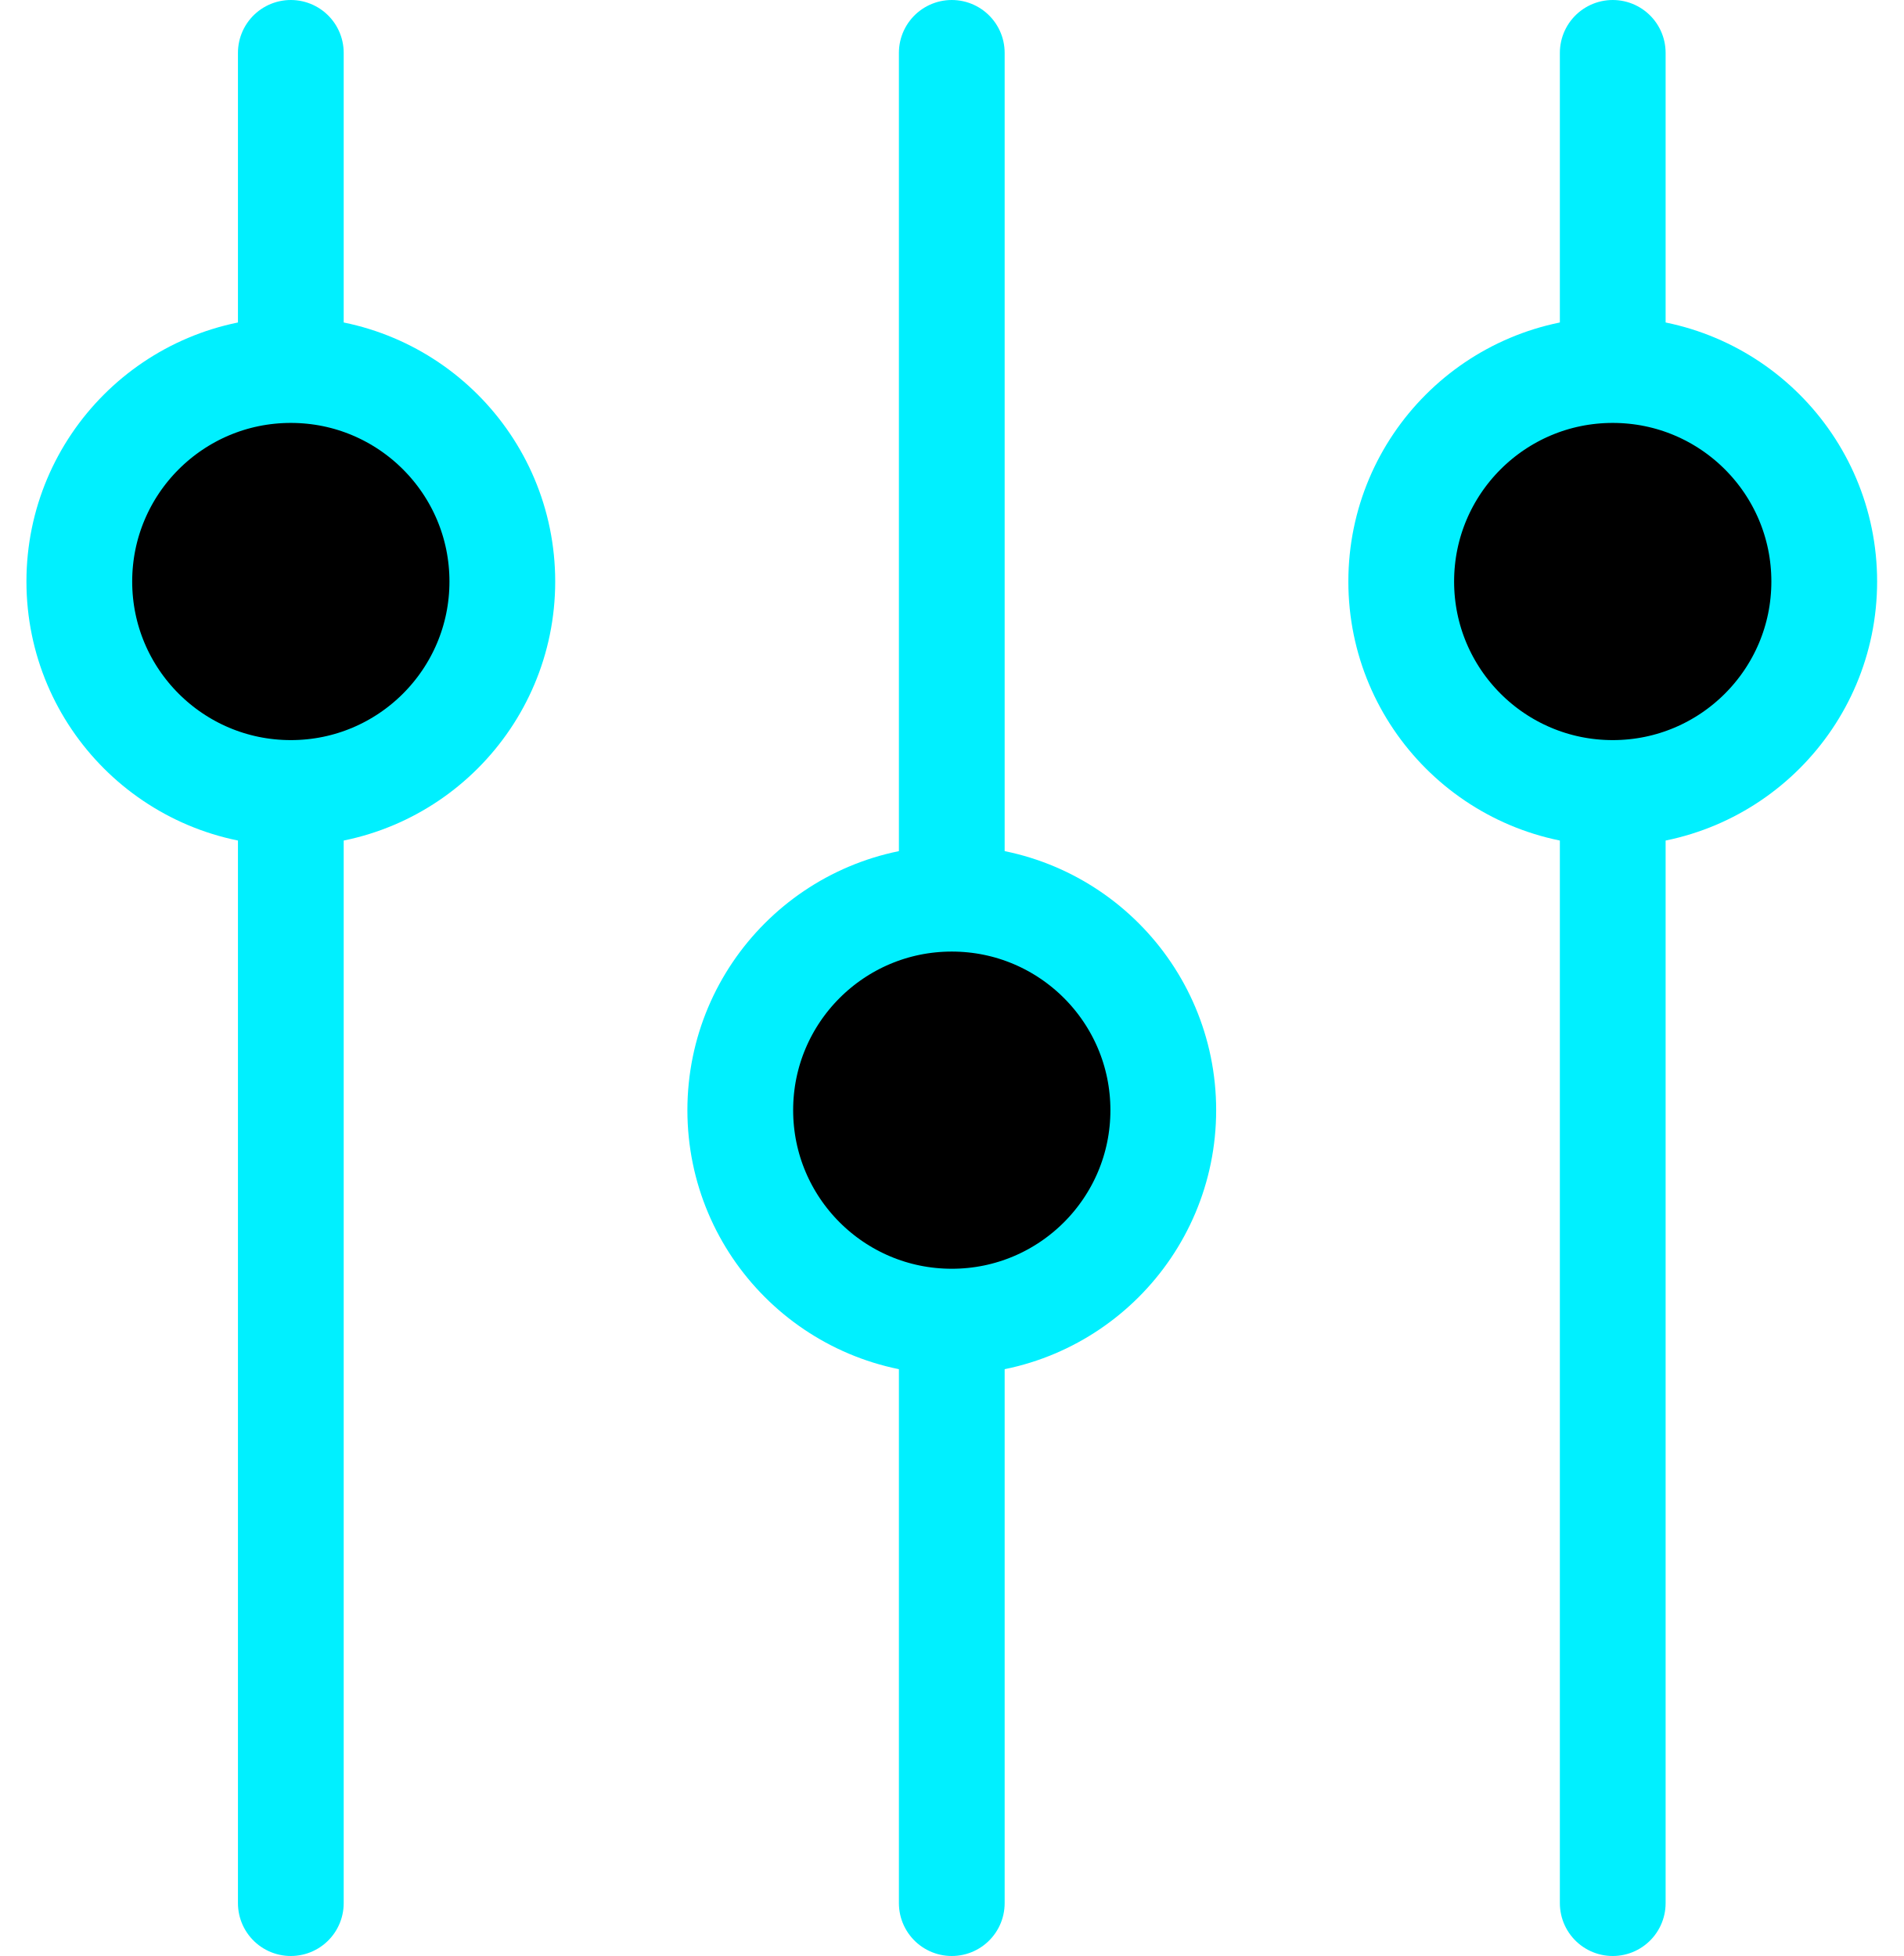
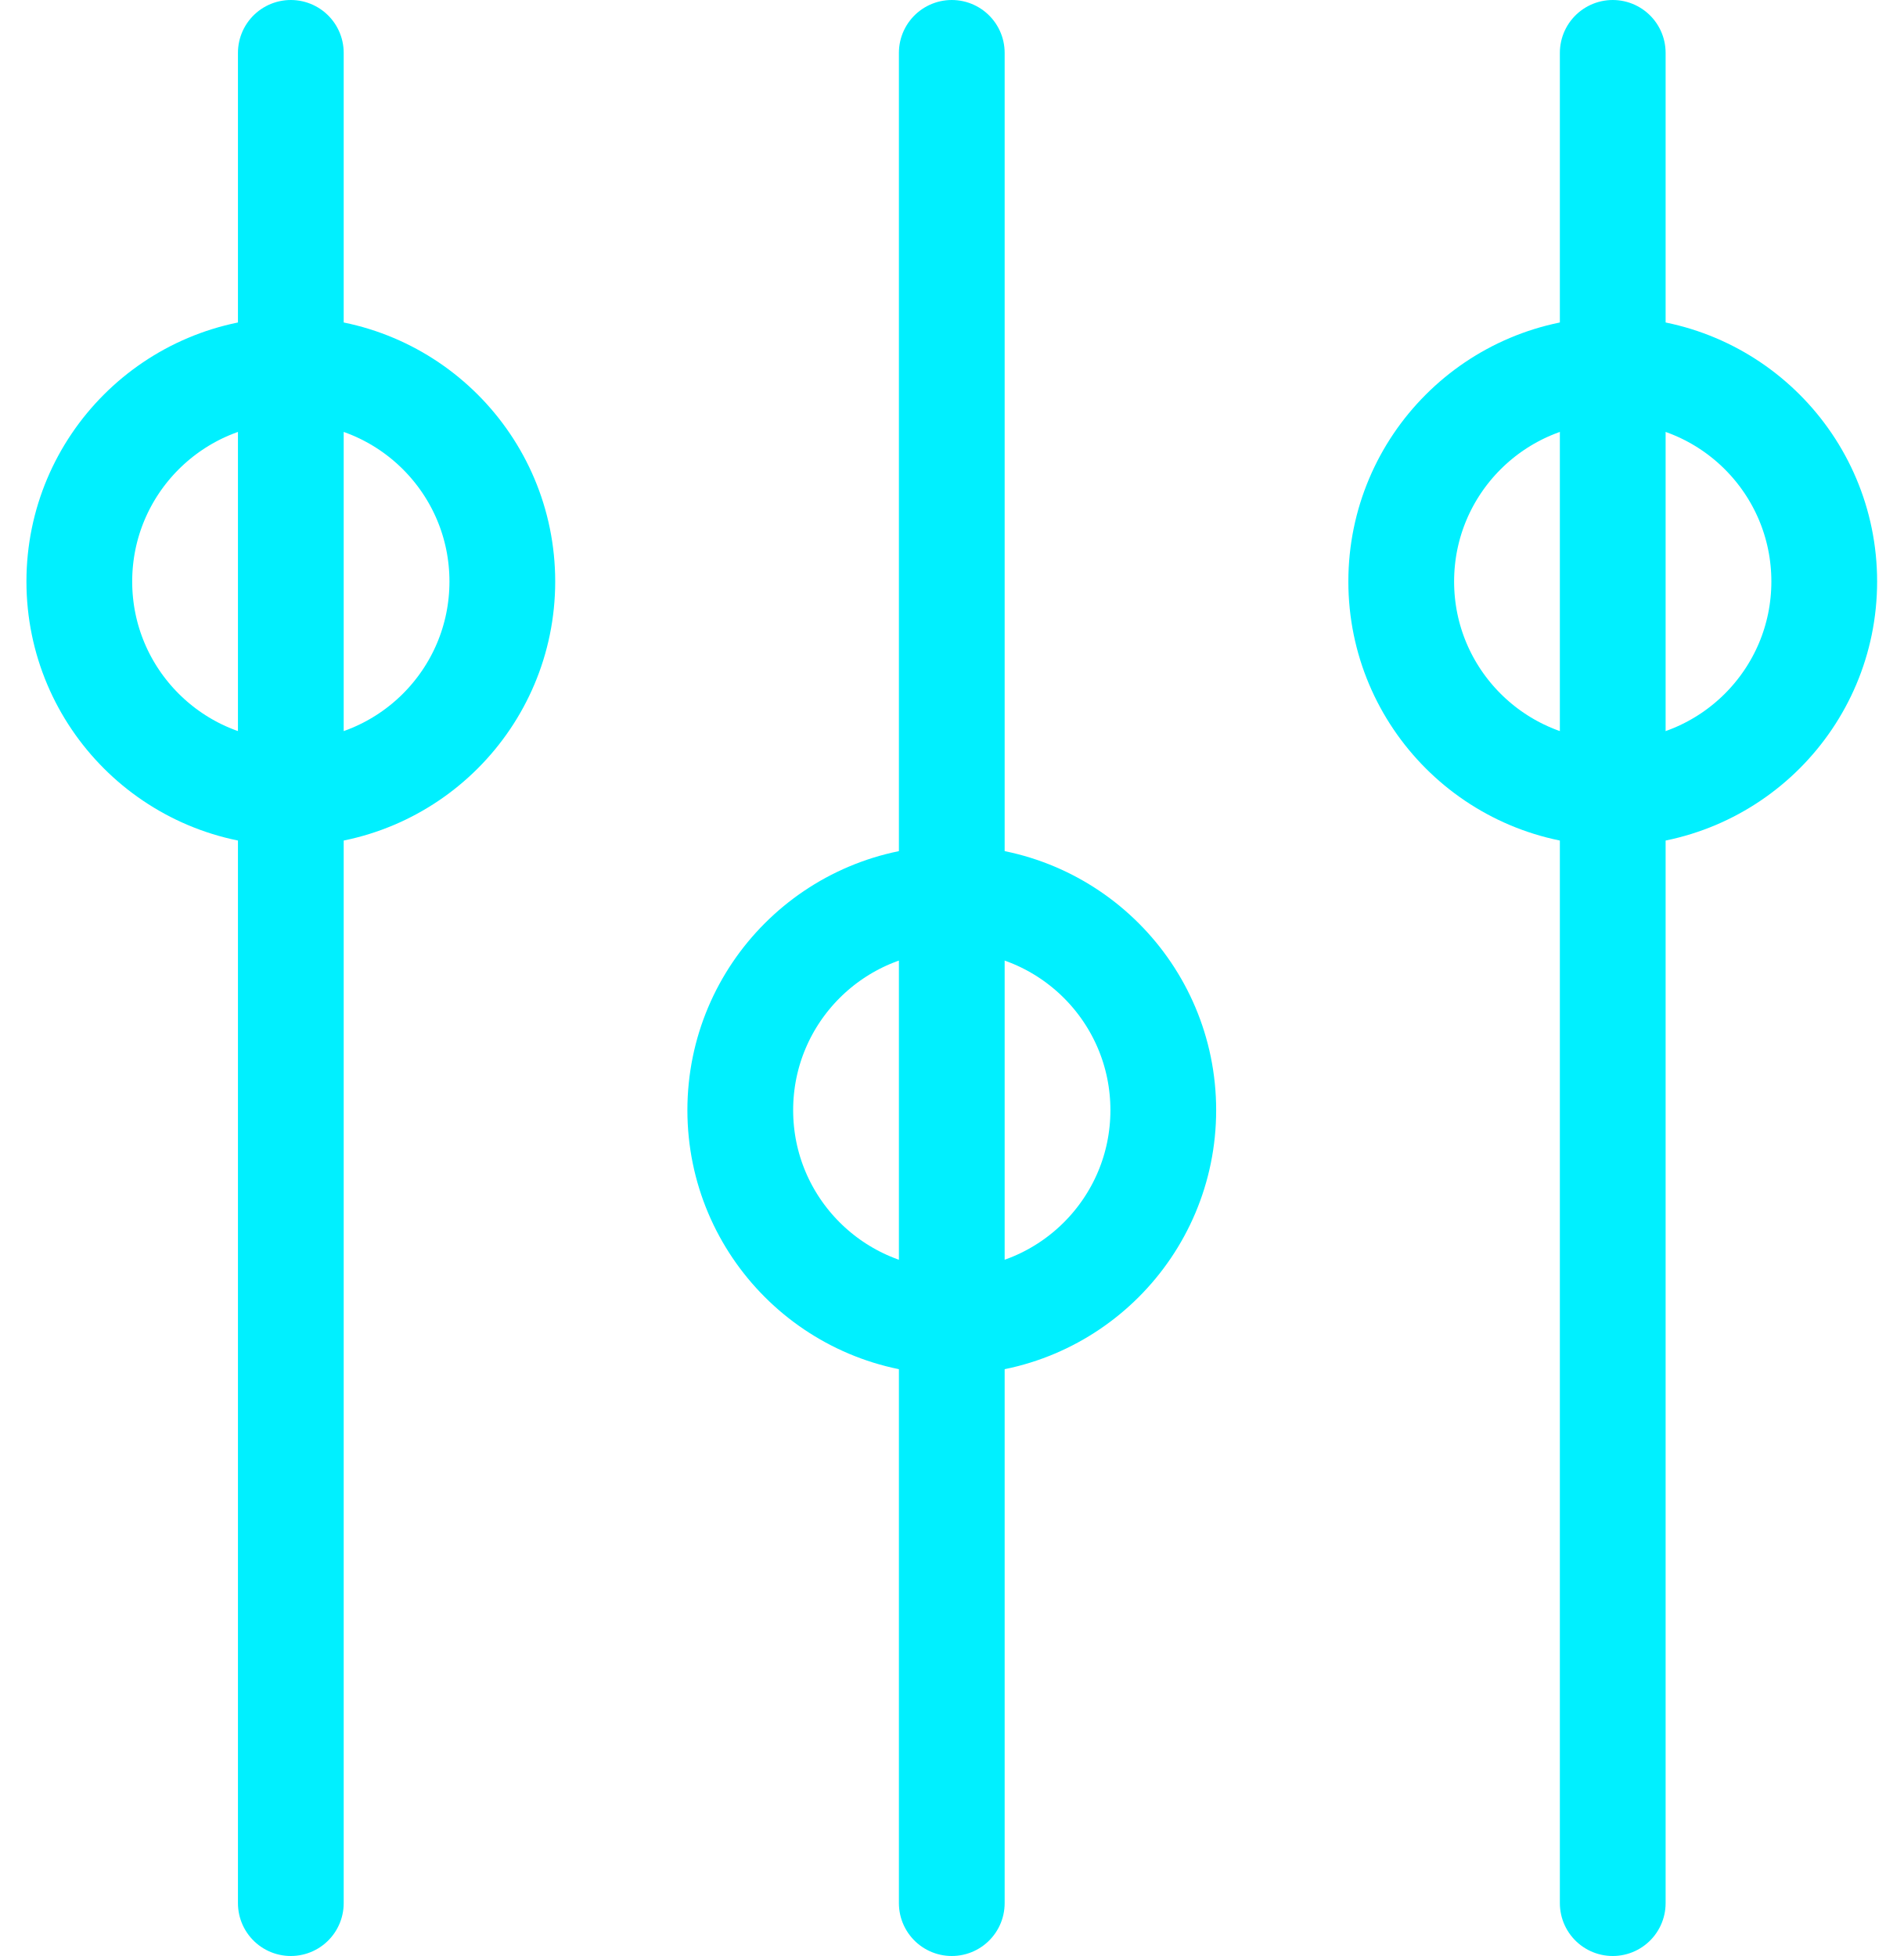
<svg xmlns="http://www.w3.org/2000/svg" width="36" height="37" viewBox="0 0 36 37" fill="none">
  <path d="M5.5 1L5.5 36" stroke="#00F0FF" stroke-width="2" stroke-linecap="round" />
  <path d="M18 1L18 36" stroke="#00F0FF" stroke-width="2" stroke-linecap="round" />
  <path d="M30.5 1L30.5 36" stroke="#00F0FF" stroke-width="2" stroke-linecap="round" />
-   <circle cx="18" cy="21" r="4" fill="black" stroke="#00F0FF" stroke-width="2" />
-   <circle cx="30.5" cy="11" r="4" fill="black" stroke="#00F0FF" stroke-width="2" />
-   <circle cx="5.5" cy="11" r="4" fill="black" stroke="#00F0FF" stroke-width="2" />
+   <circle cx="18" cy="21" r="4" fill="none" stroke="#00F0FF" stroke-width="2" />
+   <circle cx="30.5" cy="11" r="4" fill="none" stroke="#00F0FF" stroke-width="2" />
+   <circle cx="5.5" cy="11" r="4" fill="none" stroke="#00F0FF" stroke-width="2" />
</svg>
